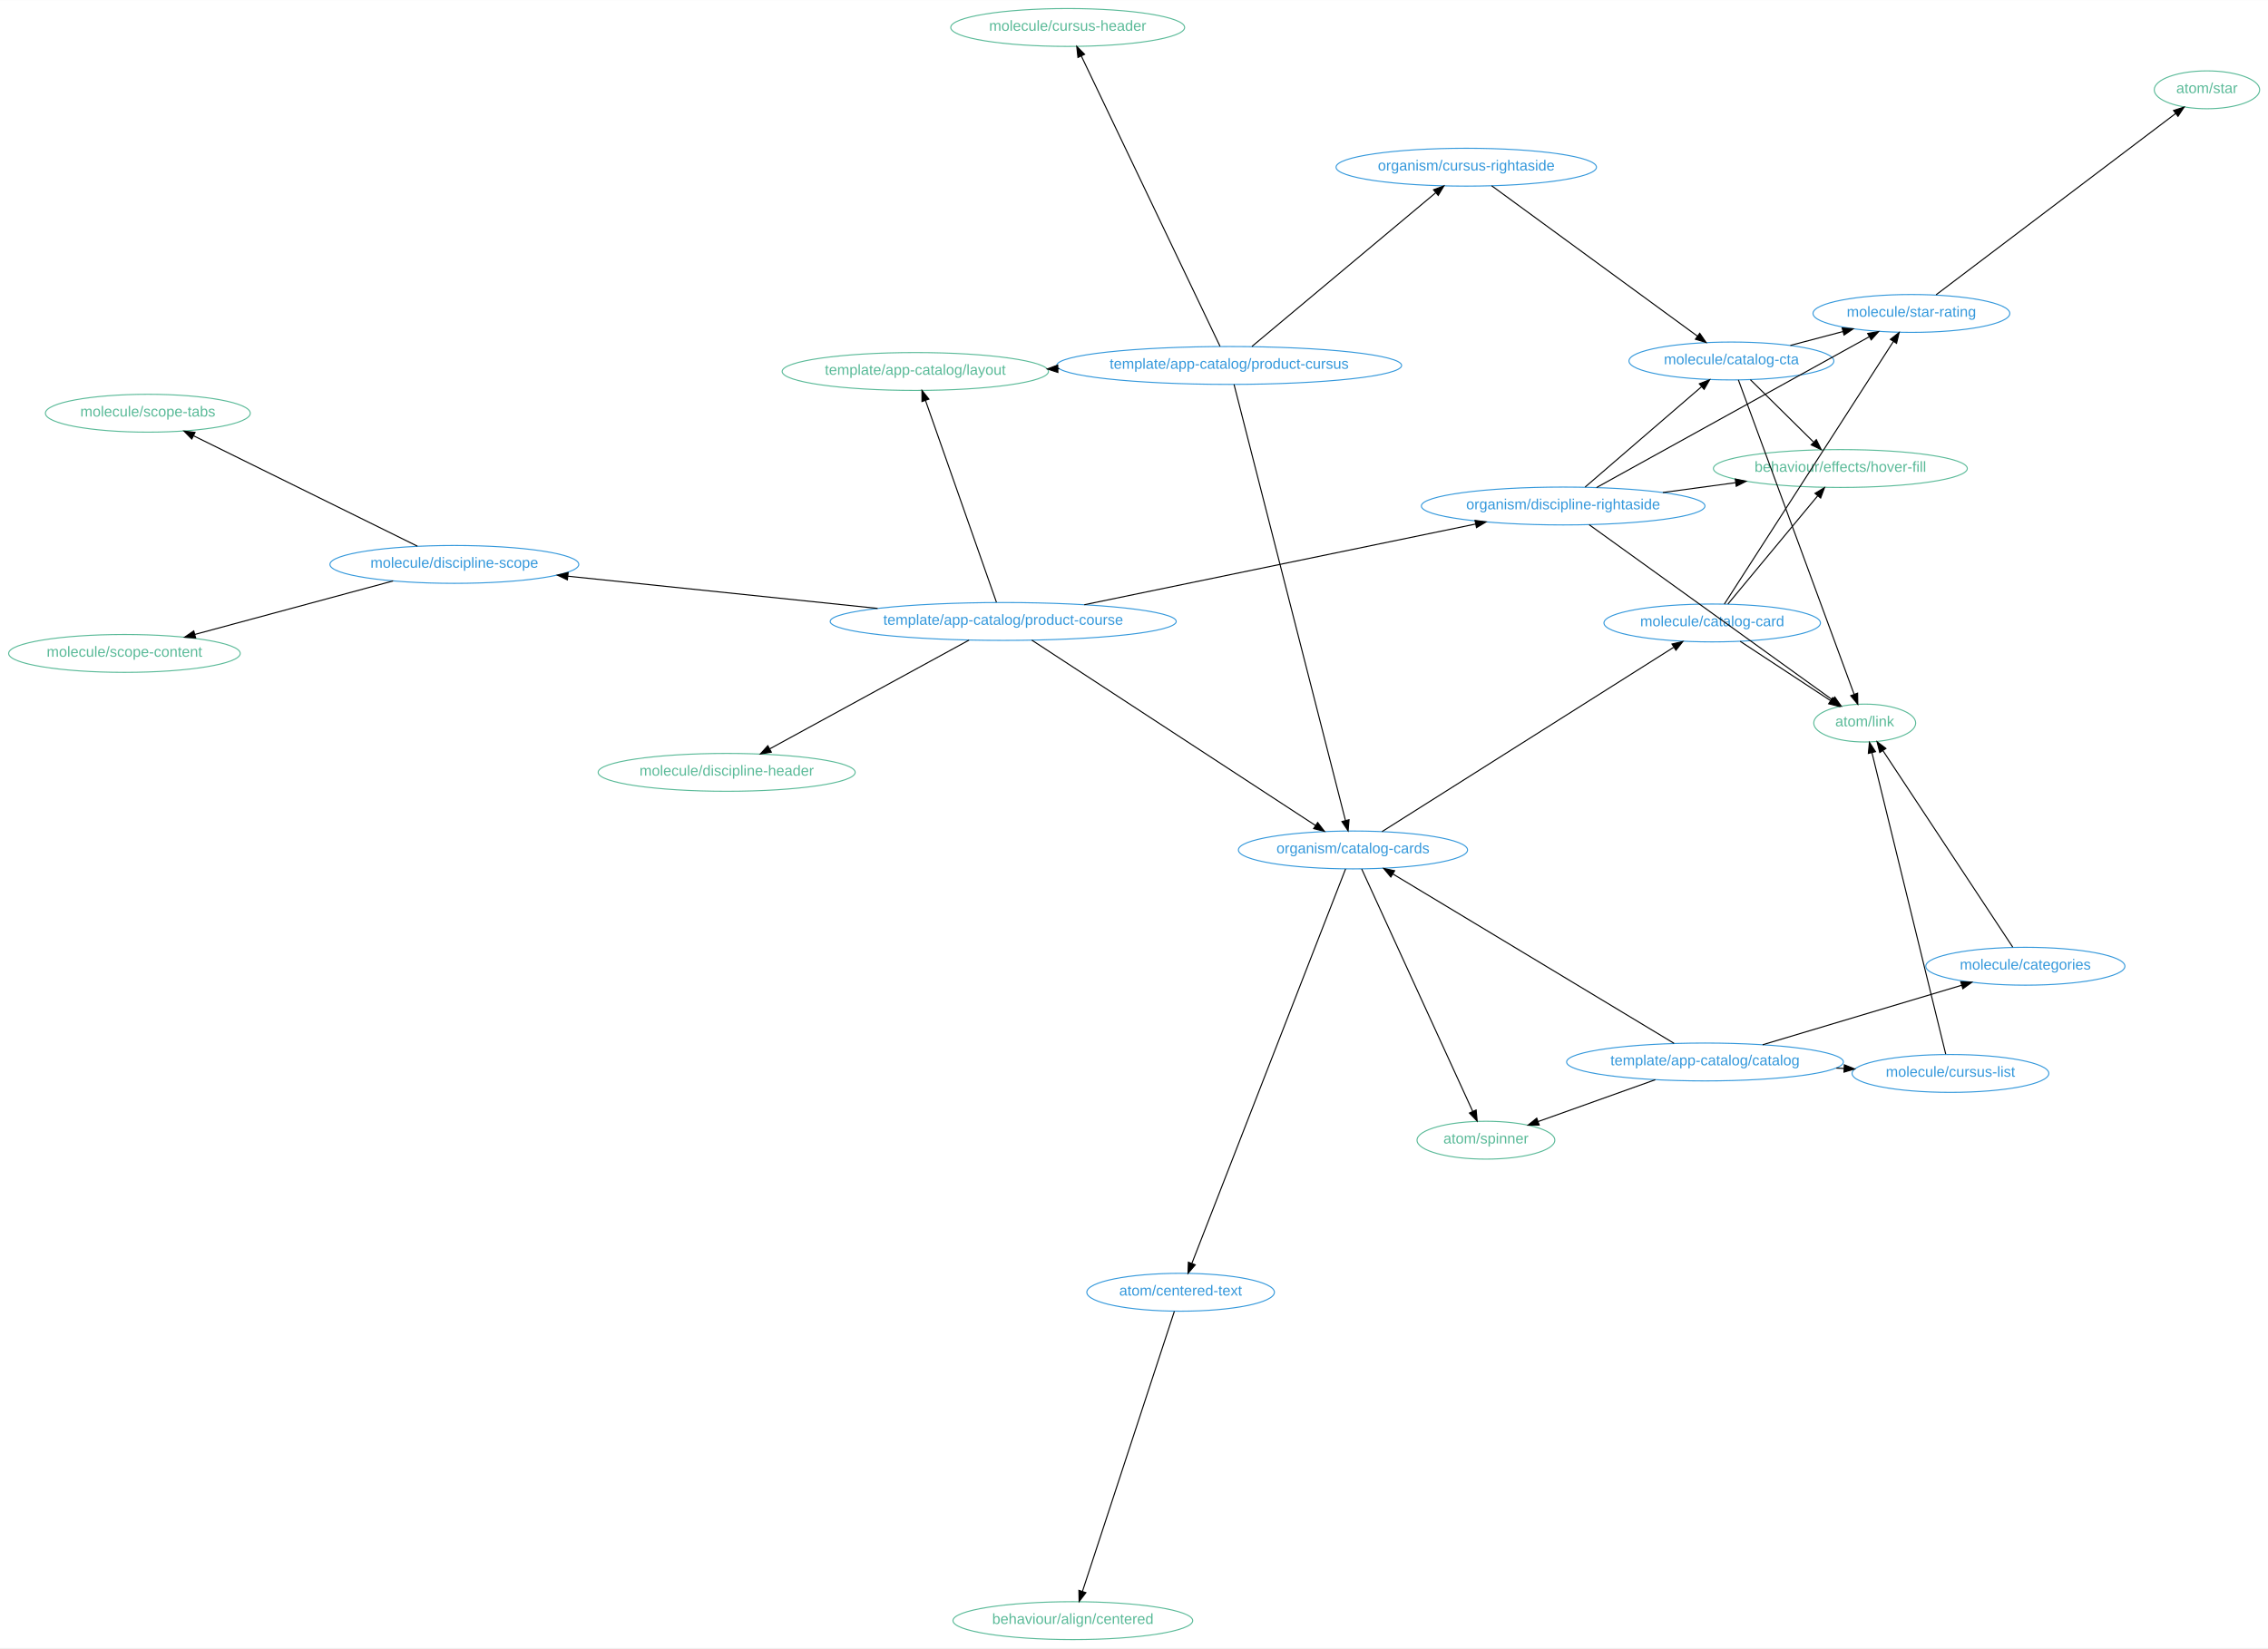
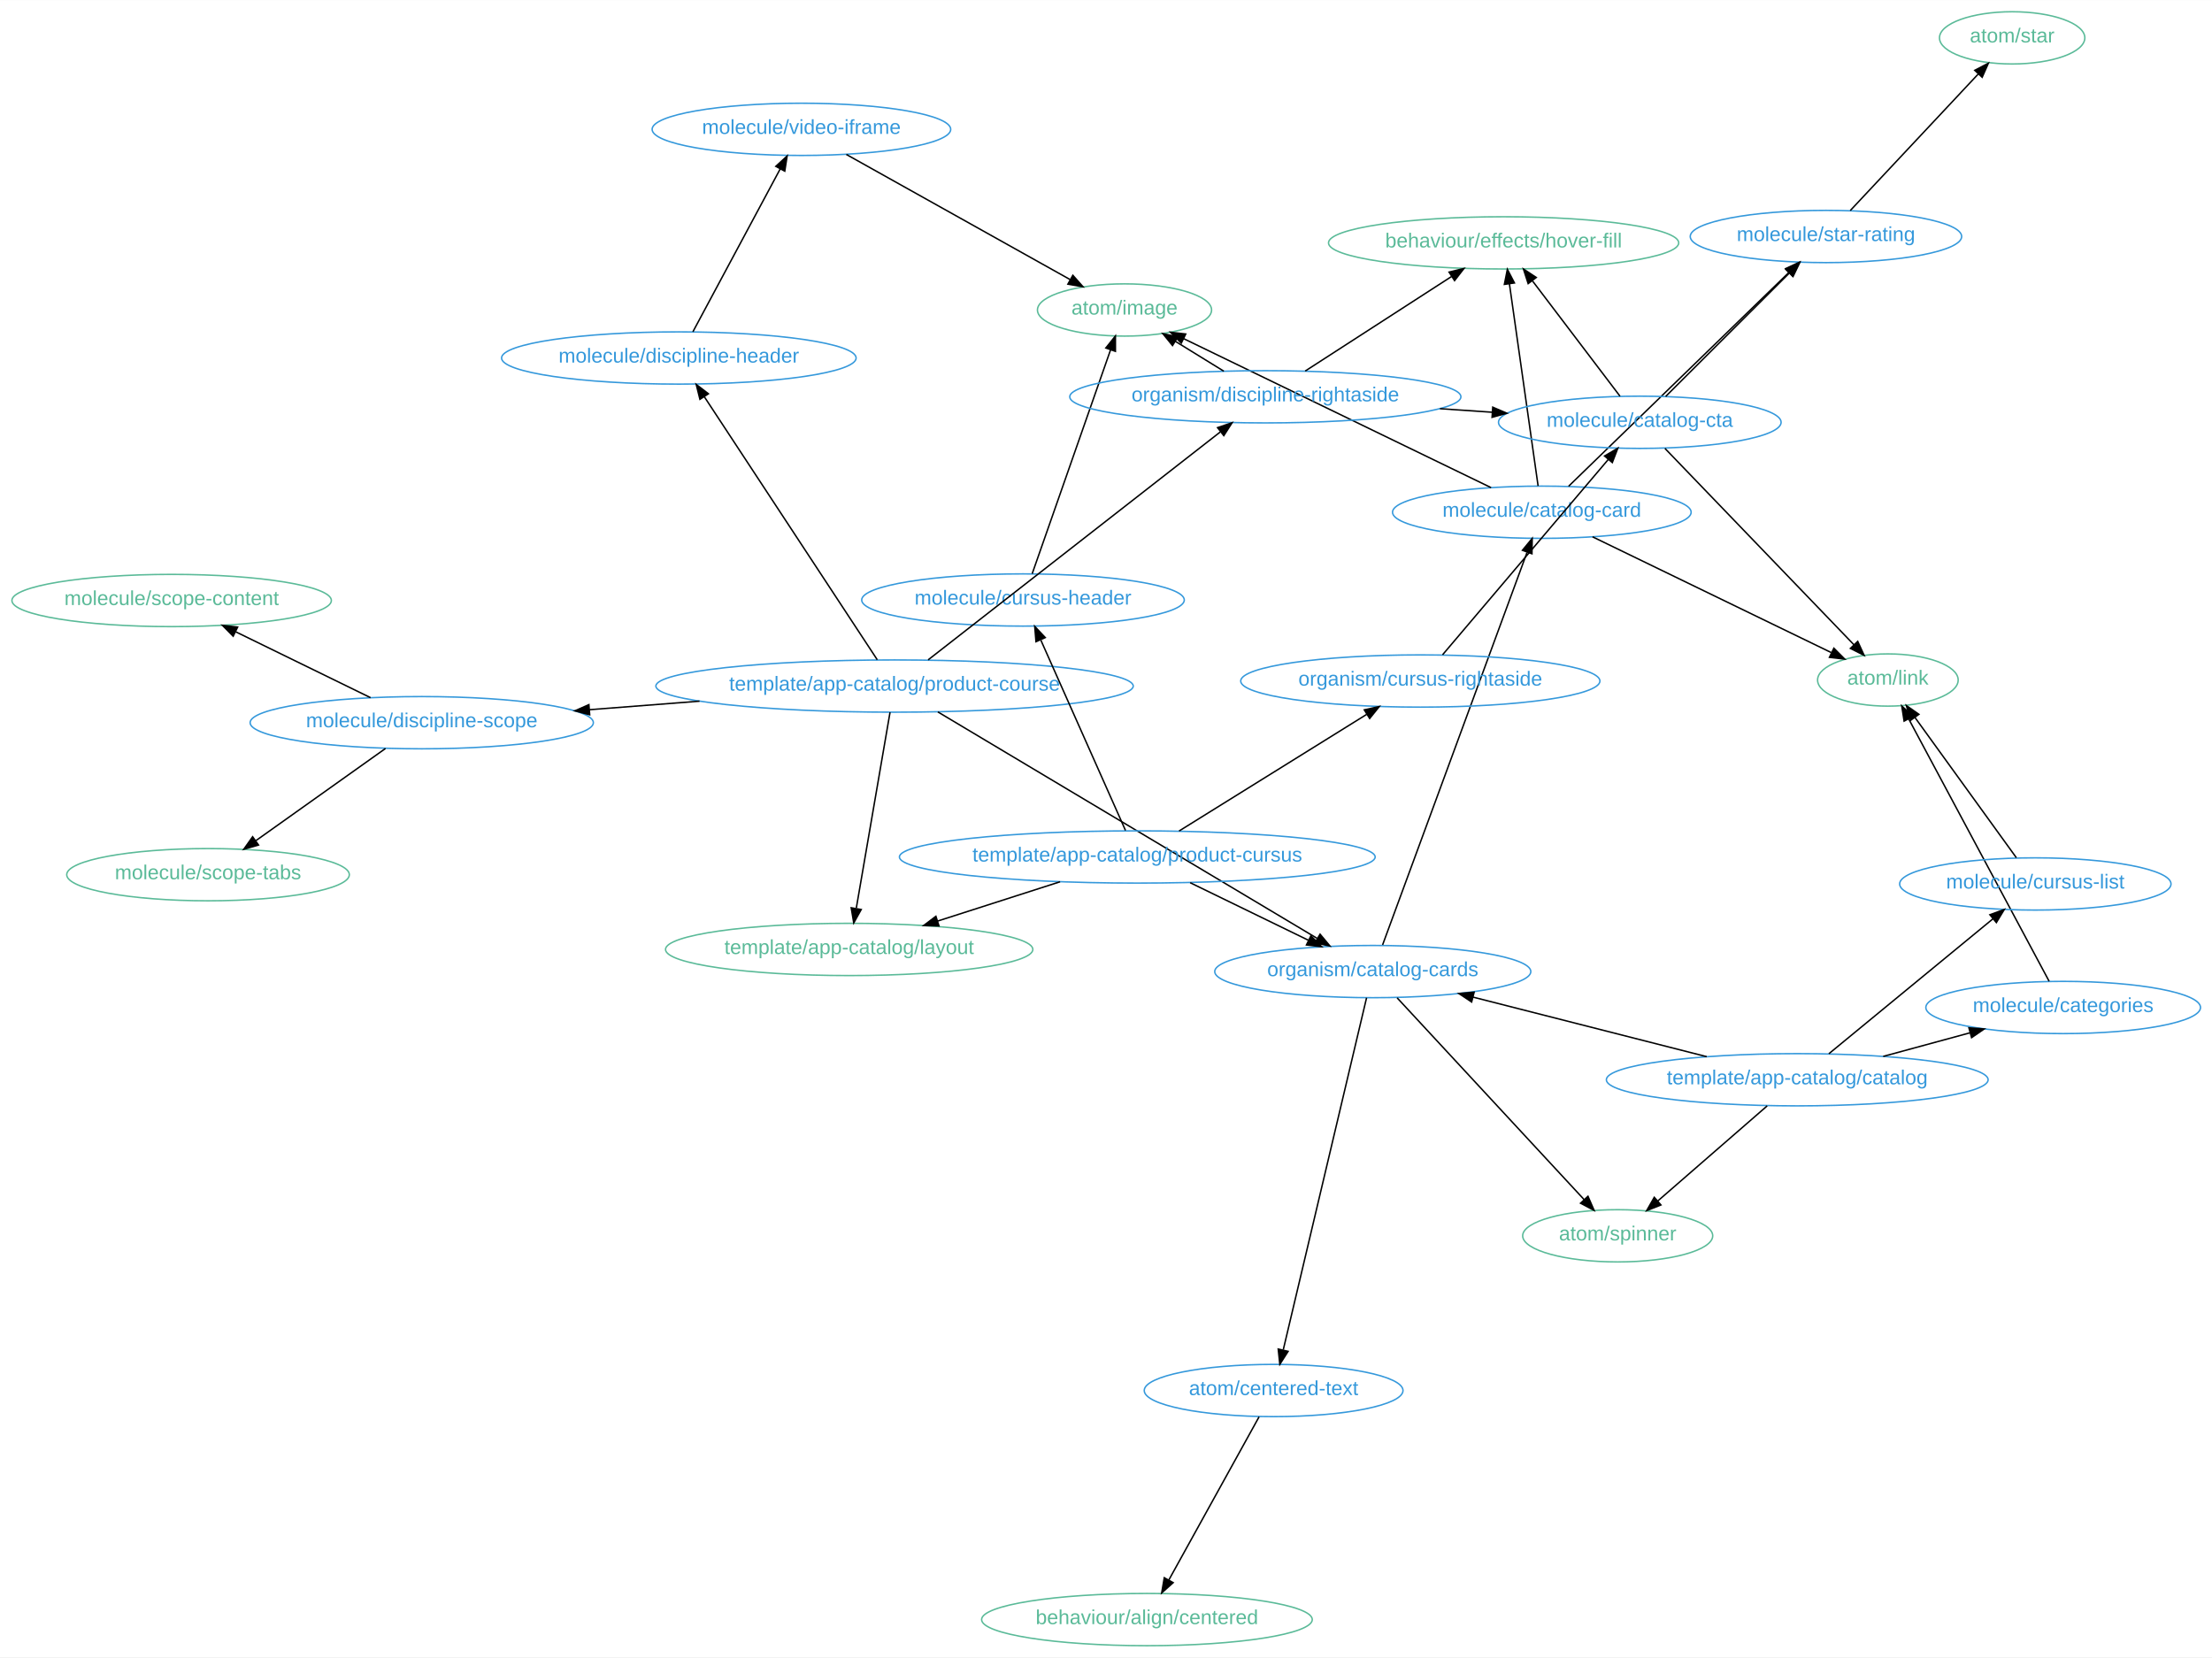
- <svg xmlns="http://www.w3.org/2000/svg" width="2156pt" height="1567pt" viewBox="0.00 0.00 2155.68 1566.52">
-   <g id="graph0" class="graph" transform="scale(1 1) rotate(0) translate(7.992 1558.53)">
-     <polygon fill="#ffffff" stroke="none" points="-7.992,7.992 -7.992,-1558.53 2147.69,-1558.53 2147.69,7.992 -7.992,7.992" />
+ <svg xmlns="http://www.w3.org/2000/svg" width="1524pt" height="1142pt" viewBox="0.00 0.00 1524.25 1141.99">
+   <g id="graph0" class="graph" transform="scale(1 1) rotate(0) translate(7.992 1134)">
+     <polygon fill="#ffffff" stroke="none" points="-7.992,7.992 -7.992,-1134 1516.26,-1134 1516.26,7.992 -7.992,7.992" />
    <g id="node1" class="node">
-       <ellipse fill="none" stroke="#3498db" cx="1114.16" cy="-330.187" rx="89.157" ry="18" />
-       <text text-anchor="middle" x="1114.16" y="-327.037" font-family="Arial" font-size="14.00" fill="#3498db">atom/centered-text</text>
+       <ellipse fill="none" stroke="#3498db" cx="869.638" cy="-175.853" rx="89.157" ry="18" />
+       <text text-anchor="middle" x="869.638" y="-172.702" font-family="Arial" font-size="14.00" fill="#3498db">atom/centered-text</text>
    </g>
    <g id="node2" class="node">
-       <ellipse fill="none" stroke="#5aba98" cx="1011.72" cy="-18" rx="113.932" ry="18" />
-       <text text-anchor="middle" x="1011.72" y="-14.849" font-family="Arial" font-size="14.00" fill="#5aba98">behaviour/align/centered</text>
+       <ellipse fill="none" stroke="#5aba98" cx="782.347" cy="-18" rx="113.932" ry="18" />
+       <text text-anchor="middle" x="782.347" y="-14.849" font-family="Arial" font-size="14.00" fill="#5aba98">behaviour/align/centered</text>
    </g>
    <g id="edge1" class="edge">
-       <path fill="none" stroke="#000000" d="M1108.21,-312.053C1091.06,-259.786 1041.44,-108.57 1020.85,-45.811" />
-       <polygon fill="#000000" stroke="#000000" points="1024.13,-44.594 1017.69,-36.184 1017.48,-46.777 1024.13,-44.594" />
+       <path fill="none" stroke="#000000" d="M859.625,-157.745C844.381,-130.179 815.249,-77.498 797.433,-45.281" />
+       <polygon fill="#000000" stroke="#000000" points="800.414,-43.44 792.512,-36.383 794.289,-46.828 800.414,-43.44" />
    </g>
    <g id="node3" class="node">
-       <ellipse fill="none" stroke="#5aba98" cx="1764.37" cy="-871.29" rx="48.446" ry="18" />
-       <text text-anchor="middle" x="1764.37" y="-868.14" font-family="Arial" font-size="14.00" fill="#5aba98">atom/link</text>
+       <ellipse fill="none" stroke="#5aba98" cx="766.89" cy="-920.478" rx="59.996" ry="18" />
+       <text text-anchor="middle" x="766.89" y="-917.327" font-family="Arial" font-size="14.00" fill="#5aba98">atom/image</text>
    </g>
    <g id="node4" class="node">
-       <ellipse fill="none" stroke="#5aba98" cx="1404.34" cy="-474.742" rx="65.478" ry="18" />
-       <text text-anchor="middle" x="1404.34" y="-471.592" font-family="Arial" font-size="14.00" fill="#5aba98">atom/spinner</text>
+       <ellipse fill="none" stroke="#5aba98" cx="1292.91" cy="-665.475" rx="48.446" ry="18" />
+       <text text-anchor="middle" x="1292.91" y="-662.324" font-family="Arial" font-size="14.00" fill="#5aba98">atom/link</text>
    </g>
    <g id="node5" class="node">
-       <ellipse fill="none" stroke="#5aba98" cx="2089.65" cy="-1473.27" rx="50.083" ry="18" />
-       <text text-anchor="middle" x="2089.65" y="-1470.12" font-family="Arial" font-size="14.00" fill="#5aba98">atom/star</text>
+       <ellipse fill="none" stroke="#5aba98" cx="1106.73" cy="-282.464" rx="65.478" ry="18" />
+       <text text-anchor="middle" x="1106.73" y="-279.314" font-family="Arial" font-size="14.00" fill="#5aba98">atom/spinner</text>
    </g>
    <g id="node6" class="node">
-       <ellipse fill="none" stroke="#5aba98" cx="1741.23" cy="-1113.27" rx="120.664" ry="18" />
-       <text text-anchor="middle" x="1741.23" y="-1110.11" font-family="Arial" font-size="14.00" fill="#5aba98">behaviour/effects/hover-fill</text>
+       <ellipse fill="none" stroke="#5aba98" cx="1378.55" cy="-1108.01" rx="50.083" ry="18" />
+       <text text-anchor="middle" x="1378.55" y="-1104.86" font-family="Arial" font-size="14.00" fill="#5aba98">atom/star</text>
    </g>
    <g id="node7" class="node">
-       <ellipse fill="none" stroke="#3498db" cx="1619.42" cy="-966.444" rx="102.894" ry="18" />
-       <text text-anchor="middle" x="1619.42" y="-963.293" font-family="Arial" font-size="14.00" fill="#3498db">molecule/catalog-card</text>
+       <ellipse fill="none" stroke="#5aba98" cx="1028.12" cy="-966.727" rx="120.664" ry="18" />
+       <text text-anchor="middle" x="1028.12" y="-963.577" font-family="Arial" font-size="14.00" fill="#5aba98">behaviour/effects/hover-fill</text>
+     </g>
+     <g id="node8" class="node">
+       <ellipse fill="none" stroke="#3498db" cx="1054.46" cy="-781.102" rx="102.894" ry="18" />
+       <text text-anchor="middle" x="1054.46" y="-777.952" font-family="Arial" font-size="14.00" fill="#3498db">molecule/catalog-card</text>
    </g>
    <g id="edge2" class="edge">
-       <path fill="none" stroke="#000000" d="M1646.01,-948.991C1670.24,-933.084 1706.1,-909.545 1731.99,-892.546" />
-       <polygon fill="#000000" stroke="#000000" points="1733.92,-895.467 1740.36,-887.053 1730.08,-889.615 1733.92,-895.467" />
+       <path fill="none" stroke="#000000" d="M1019.48,-798.053C966.029,-823.961 864.255,-873.288 807.574,-900.76" />
+       <polygon fill="#000000" stroke="#000000" points="806.015,-897.626 798.543,-905.137 809.068,-903.925 806.015,-897.626" />
    </g>
    <g id="edge3" class="edge">
-       <path fill="none" stroke="#000000" d="M1634.36,-984.447C1655.73,-1010.2 1695.15,-1057.72 1719.67,-1087.28" />
-       <polygon fill="#000000" stroke="#000000" points="1717.09,-1089.65 1726.17,-1095.11 1722.48,-1085.18 1717.09,-1089.65" />
-     </g>
-     <g id="node8" class="node">
-       <ellipse fill="none" stroke="#3498db" cx="1808.76" cy="-1260.67" rx="93.521" ry="18" />
-       <text text-anchor="middle" x="1808.76" y="-1257.52" font-family="Arial" font-size="14.00" fill="#3498db">molecule/star-rating</text>
+       <path fill="none" stroke="#000000" d="M1089.39,-764.165C1133.23,-742.907 1208.2,-706.553 1253.88,-684.4" />
+       <polygon fill="#000000" stroke="#000000" points="1255.69,-687.412 1263.16,-679.899 1252.64,-681.113 1255.69,-687.412" />
    </g>
    <g id="edge4" class="edge">
-       <path fill="none" stroke="#000000" d="M1630.98,-984.406C1663.13,-1034.37 1753.74,-1175.17 1791.7,-1234.15" />
-       <polygon fill="#000000" stroke="#000000" points="1788.76,-1236.05 1797.11,-1242.57 1794.64,-1232.26 1788.76,-1236.05" />
+       <path fill="none" stroke="#000000" d="M1051.88,-799.239C1047.28,-831.676 1037.61,-899.838 1032.13,-938.461" />
+       <polygon fill="#000000" stroke="#000000" points="1028.65,-938.125 1030.71,-948.517 1035.58,-939.108 1028.65,-938.125" />
+     </g>
+     <g id="node9" class="node">
+       <ellipse fill="none" stroke="#3498db" cx="1250.24" cy="-971.124" rx="93.521" ry="18" />
+       <text text-anchor="middle" x="1250.24" y="-967.973" font-family="Arial" font-size="14.00" fill="#3498db">molecule/star-rating</text>
+     </g>
+     <g id="edge5" class="edge">
+       <path fill="none" stroke="#000000" d="M1072.88,-798.979C1107.95,-833.019 1184.39,-907.21 1224.5,-946.14" />
+       <polygon fill="#000000" stroke="#000000" points="1222.4,-948.98 1232.01,-953.433 1227.27,-943.957 1222.4,-948.98" />
+     </g>
+     <g id="edge15" class="edge">
+       <path fill="none" stroke="#000000" d="M1267.01,-989.019C1289.52,-1013.03 1329.6,-1055.79 1355.08,-1082.98" />
+       <polygon fill="#000000" stroke="#000000" points="1352.78,-1085.64 1362.17,-1090.54 1357.89,-1080.85 1352.78,-1085.64" />
+     </g>
+     <g id="node10" class="node">
+       <ellipse fill="none" stroke="#3498db" cx="1121.97" cy="-843.086" rx="97.374" ry="18" />
+       <text text-anchor="middle" x="1121.97" y="-839.935" font-family="Arial" font-size="14.00" fill="#3498db">molecule/catalog-cta</text>
+     </g>
+     <g id="edge6" class="edge">
+       <path fill="none" stroke="#000000" d="M1139.3,-825.078C1170.2,-792.967 1234.84,-725.813 1269.6,-689.696" />
+       <polygon fill="#000000" stroke="#000000" points="1272.13,-692.116 1276.54,-682.483 1267.08,-687.261 1272.13,-692.116" />
+     </g>
+     <g id="edge7" class="edge">
+       <path fill="none" stroke="#000000" d="M1108.32,-861.064C1092.47,-881.942 1066.2,-916.564 1048.06,-940.456" />
+       <polygon fill="#000000" stroke="#000000" points="1045.04,-938.645 1041.78,-948.727 1050.62,-942.877 1045.04,-938.645" />
+     </g>
+     <g id="edge8" class="edge">
+       <path fill="none" stroke="#000000" d="M1139.8,-860.889C1161.89,-882.933 1199.65,-920.632 1224.78,-945.712" />
+       <polygon fill="#000000" stroke="#000000" points="1222.59,-948.472 1232.14,-953.059 1227.54,-943.518 1222.59,-948.472" />
+     </g>
+     <g id="node11" class="node">
+       <ellipse fill="none" stroke="#3498db" cx="1413.7" cy="-439.806" rx="94.638" ry="18" />
+       <text text-anchor="middle" x="1413.7" y="-436.655" font-family="Arial" font-size="14.00" fill="#3498db">molecule/categories</text>
+     </g>
+     <g id="edge9" class="edge">
+       <path fill="none" stroke="#000000" d="M1404.02,-457.892C1382.81,-497.521 1332.14,-592.179 1307.23,-638.716" />
+       <polygon fill="#000000" stroke="#000000" points="1304.1,-637.148 1302.47,-647.616 1310.27,-640.451 1304.1,-637.148" />
+     </g>
+     <g id="node12" class="node">
+       <ellipse fill="none" stroke="#3498db" cx="696.933" cy="-720.621" rx="111.151" ry="18" />
+       <text text-anchor="middle" x="696.933" y="-717.47" font-family="Arial" font-size="14.00" fill="#3498db">molecule/cursus-header</text>
+     </g>
+     <g id="edge10" class="edge">
+       <path fill="none" stroke="#000000" d="M703.264,-738.709C715.569,-773.861 742.773,-851.58 757.303,-893.089" />
+       <polygon fill="#000000" stroke="#000000" points="754.016,-894.292 760.623,-902.574 760.623,-891.979 754.016,-894.292" />
+     </g>
+     <g id="node13" class="node">
+       <ellipse fill="none" stroke="#3498db" cx="1394.52" cy="-524.937" rx="93.503" ry="18" />
+       <text text-anchor="middle" x="1394.52" y="-521.786" font-family="Arial" font-size="14.00" fill="#3498db">molecule/cursus-list</text>
+     </g>
+     <g id="edge11" class="edge">
+       <path fill="none" stroke="#000000" d="M1381.44,-543.022C1363.66,-567.611 1331.76,-611.732 1311.5,-639.759" />
+       <polygon fill="#000000" stroke="#000000" points="1308.64,-637.746 1305.62,-647.901 1314.31,-641.848 1308.64,-637.746" />
+     </g>
+     <g id="node14" class="node">
+       <ellipse fill="none" stroke="#3498db" cx="459.786" cy="-887.39" rx="122.161" ry="18" />
+       <text text-anchor="middle" x="459.786" y="-884.239" font-family="Arial" font-size="14.00" fill="#3498db">molecule/discipline-header</text>
+     </g>
+     <g id="node15" class="node">
+       <ellipse fill="none" stroke="#3498db" cx="544.252" cy="-1044.97" rx="102.876" ry="18" />
+       <text text-anchor="middle" x="544.252" y="-1041.82" font-family="Arial" font-size="14.00" fill="#3498db">molecule/video-iframe</text>
    </g>
    <g id="edge12" class="edge">
-       <path fill="none" stroke="#000000" d="M1832.23,-1278.43C1883.14,-1316.97 2003.7,-1408.21 2059.88,-1450.73" />
-       <polygon fill="#000000" stroke="#000000" points="2057.92,-1453.64 2068,-1456.88 2062.14,-1448.06 2057.92,-1453.64" />
-     </g>
-     <g id="node9" class="node">
-       <ellipse fill="none" stroke="#3498db" cx="1637.68" cy="-1215.49" rx="97.374" ry="18" />
-       <text text-anchor="middle" x="1637.68" y="-1212.34" font-family="Arial" font-size="14.00" fill="#3498db">molecule/catalog-cta</text>
-     </g>
-     <g id="edge5" class="edge">
-       <path fill="none" stroke="#000000" d="M1644.31,-1197.47C1665.14,-1140.9 1729.3,-966.561 1754.28,-898.71" />
-       <polygon fill="#000000" stroke="#000000" points="1757.63,-899.727 1757.8,-889.133 1751.06,-897.309 1757.63,-899.727" />
-     </g>
-     <g id="edge6" class="edge">
-       <path fill="none" stroke="#000000" d="M1655.72,-1197.69C1672.25,-1181.37 1696.9,-1157.03 1715.49,-1138.67" />
-       <polygon fill="#000000" stroke="#000000" points="1718.39,-1140.73 1723.05,-1131.21 1713.48,-1135.75 1718.39,-1140.73" />
-     </g>
-     <g id="edge7" class="edge">
-       <path fill="none" stroke="#000000" d="M1693.7,-1230.28C1709.6,-1234.48 1727.05,-1239.09 1743.44,-1243.42" />
-       <polygon fill="#000000" stroke="#000000" points="1742.93,-1246.9 1753.49,-1246.07 1744.72,-1240.14 1742.93,-1246.9" />
-     </g>
-     <g id="node10" class="node">
-       <ellipse fill="none" stroke="#3498db" cx="1917.05" cy="-640.107" rx="94.638" ry="18" />
-       <text text-anchor="middle" x="1917.05" y="-636.956" font-family="Arial" font-size="14.00" fill="#3498db">molecule/categories</text>
-     </g>
-     <g id="edge8" class="edge">
-       <path fill="none" stroke="#000000" d="M1905.07,-658.247C1878.19,-698.947 1812.99,-797.672 1781.69,-845.059" />
-       <polygon fill="#000000" stroke="#000000" points="1778.67,-843.278 1776.08,-853.552 1784.52,-847.136 1778.67,-843.278" />
-     </g>
-     <g id="node11" class="node">
-       <ellipse fill="none" stroke="#5aba98" cx="1006.83" cy="-1532.54" rx="111.151" ry="18" />
-       <text text-anchor="middle" x="1006.83" y="-1529.39" font-family="Arial" font-size="14.00" fill="#5aba98">molecule/cursus-header</text>
-     </g>
-     <g id="node12" class="node">
-       <ellipse fill="none" stroke="#3498db" cx="1845.87" cy="-538.197" rx="93.503" ry="18" />
-       <text text-anchor="middle" x="1845.87" y="-535.046" font-family="Arial" font-size="14.00" fill="#3498db">molecule/cursus-list</text>
-     </g>
-     <g id="edge9" class="edge">
-       <path fill="none" stroke="#000000" d="M1841.37,-556.58C1827.84,-611.859 1787.48,-776.84 1771.24,-843.194" />
-       <polygon fill="#000000" stroke="#000000" points="1767.83,-842.419 1768.85,-852.964 1774.63,-844.082 1767.83,-842.419" />
-     </g>
-     <g id="node13" class="node">
-       <ellipse fill="none" stroke="#5aba98" cx="682.69" cy="-824.42" rx="122.161" ry="18" />
-       <text text-anchor="middle" x="682.69" y="-821.27" font-family="Arial" font-size="14.00" fill="#5aba98">molecule/discipline-header</text>
-     </g>
-     <g id="node14" class="node">
-       <ellipse fill="none" stroke="#3498db" cx="423.866" cy="-1022.1" rx="118.269" ry="18" />
-       <text text-anchor="middle" x="423.866" y="-1018.95" font-family="Arial" font-size="14.00" fill="#3498db">molecule/discipline-scope</text>
-     </g>
-     <g id="node15" class="node">
-       <ellipse fill="none" stroke="#5aba98" cx="110.285" cy="-937.475" rx="110.071" ry="18" />
-       <text text-anchor="middle" x="110.285" y="-934.324" font-family="Arial" font-size="14.00" fill="#5aba98">molecule/scope-content</text>
-     </g>
-     <g id="edge10" class="edge">
-       <path fill="none" stroke="#000000" d="M365.619,-1006.38C312.234,-991.976 233.219,-970.652 177.249,-955.547" />
-       <polygon fill="#000000" stroke="#000000" points="177.994,-952.123 167.427,-952.896 176.17,-958.881 177.994,-952.123" />
+       <path fill="none" stroke="#000000" d="M469.475,-905.466C484.226,-932.985 512.415,-985.574 529.654,-1017.73" />
+       <polygon fill="#000000" stroke="#000000" points="526.606,-1019.46 534.415,-1026.62 532.776,-1016.15 526.606,-1019.46" />
+     </g>
+     <g id="edge16" class="edge">
+       <path fill="none" stroke="#000000" d="M575.209,-1027.66C615.589,-1005.08 686.177,-965.609 729.501,-941.385" />
+       <polygon fill="#000000" stroke="#000000" points="731.291,-944.394 738.311,-936.458 727.874,-938.284 731.291,-944.394" />
    </g>
    <g id="node16" class="node">
-       <ellipse fill="none" stroke="#5aba98" cx="132.527" cy="-1165.82" rx="97.374" ry="18" />
-       <text text-anchor="middle" x="132.527" y="-1162.67" font-family="Arial" font-size="14.00" fill="#5aba98">molecule/scope-tabs</text>
-     </g>
-     <g id="edge11" class="edge">
-       <path fill="none" stroke="#000000" d="M388.723,-1039.44C335.393,-1065.75 234.115,-1115.71 176.151,-1144.3" />
-       <polygon fill="#000000" stroke="#000000" points="174.309,-1141.31 166.889,-1148.87 177.406,-1147.59 174.309,-1141.31" />
+       <ellipse fill="none" stroke="#3498db" cx="282.627" cy="-636.075" rx="118.269" ry="18" />
+       <text text-anchor="middle" x="282.627" y="-632.925" font-family="Arial" font-size="14.00" fill="#3498db">molecule/discipline-scope</text>
    </g>
    <g id="node17" class="node">
-       <ellipse fill="none" stroke="#3498db" cx="1277.98" cy="-750.654" rx="108.906" ry="18" />
-       <text text-anchor="middle" x="1277.98" y="-747.503" font-family="Arial" font-size="14.00" fill="#3498db">organism/catalog-cards</text>
+       <ellipse fill="none" stroke="#5aba98" cx="110.285" cy="-720.275" rx="110.071" ry="18" />
+       <text text-anchor="middle" x="110.285" y="-717.124" font-family="Arial" font-size="14.00" fill="#5aba98">molecule/scope-content</text>
    </g>
    <g id="edge13" class="edge">
-       <path fill="none" stroke="#000000" d="M1270.94,-732.587C1245.16,-666.412 1155.78,-436.999 1124.82,-357.535" />
-       <polygon fill="#000000" stroke="#000000" points="1128.07,-356.234 1121.18,-348.187 1121.55,-358.775 1128.07,-356.234" />
+       <path fill="none" stroke="#000000" d="M247.335,-653.317C220.41,-666.472 183.16,-684.671 154.29,-698.776" />
+       <polygon fill="#000000" stroke="#000000" points="152.684,-695.665 145.235,-703.2 155.757,-701.955 152.684,-695.665" />
+     </g>
+     <g id="node18" class="node">
+       <ellipse fill="none" stroke="#5aba98" cx="135.356" cy="-531.323" rx="97.374" ry="18" />
+       <text text-anchor="middle" x="135.356" y="-528.172" font-family="Arial" font-size="14.00" fill="#5aba98">molecule/scope-tabs</text>
    </g>
    <g id="edge14" class="edge">
-       <path fill="none" stroke="#000000" d="M1286.27,-732.551C1307.87,-685.389 1365.98,-558.509 1391.74,-502.25" />
-       <polygon fill="#000000" stroke="#000000" points="1395.04,-503.462 1396.02,-492.912 1388.67,-500.547 1395.04,-503.462" />
-     </g>
-     <g id="edge15" class="edge">
-       <path fill="none" stroke="#000000" d="M1305.64,-768.13C1366.87,-806.828 1513.9,-899.757 1582.73,-943.254" />
-       <polygon fill="#000000" stroke="#000000" points="1581.19,-946.421 1591.51,-948.805 1584.93,-940.504 1581.19,-946.421" />
-     </g>
-     <g id="node18" class="node">
-       <ellipse fill="none" stroke="#3498db" cx="1385.65" cy="-1399.71" rx="123.771" ry="18" />
-       <text text-anchor="middle" x="1385.65" y="-1396.56" font-family="Arial" font-size="14.00" fill="#3498db">organism/cursus-rightaside</text>
-     </g>
-     <g id="edge16" class="edge">
-       <path fill="none" stroke="#000000" d="M1409.81,-1382.05C1455.45,-1348.69 1554.3,-1276.44 1605.5,-1239.02" />
-       <polygon fill="#000000" stroke="#000000" points="1607.58,-1241.83 1613.59,-1233.1 1603.45,-1236.18 1607.58,-1241.83" />
+       <path fill="none" stroke="#000000" d="M257.644,-618.305C233.06,-600.819 195.378,-574.016 168.343,-554.786" />
+       <polygon fill="#000000" stroke="#000000" points="170.147,-551.774 159.97,-548.83 166.09,-557.479 170.147,-551.774" />
    </g>
    <g id="node19" class="node">
-       <ellipse fill="none" stroke="#3498db" cx="1477.75" cy="-1077.63" rx="134.782" ry="18" />
-       <text text-anchor="middle" x="1477.75" y="-1074.48" font-family="Arial" font-size="14.00" fill="#3498db">organism/discipline-rightaside</text>
+       <ellipse fill="none" stroke="#3498db" cx="937.963" cy="-464.559" rx="108.906" ry="18" />
+       <text text-anchor="middle" x="937.963" y="-461.408" font-family="Arial" font-size="14.00" fill="#3498db">organism/catalog-cards</text>
    </g>
    <g id="edge17" class="edge">
-       <path fill="none" stroke="#000000" d="M1502.43,-1059.86C1554.74,-1022.2 1676.62,-934.464 1733.76,-893.322" />
-       <polygon fill="#000000" stroke="#000000" points="1735.96,-896.051 1742.04,-887.368 1731.88,-890.37 1735.96,-896.051" />
+       <path fill="none" stroke="#000000" d="M933.689,-446.499C922.137,-397.689 890.23,-262.862 876.295,-203.979" />
+       <polygon fill="#000000" stroke="#000000" points="879.62,-202.831 873.911,-193.906 872.808,-204.443 879.62,-202.831" />
    </g>
    <g id="edge18" class="edge">
-       <path fill="none" stroke="#000000" d="M1572.5,-1090.45C1594.99,-1093.49 1619.04,-1096.74 1641.74,-1099.81" />
-       <polygon fill="#000000" stroke="#000000" points="1641.34,-1103.29 1651.71,-1101.16 1642.27,-1096.35 1641.34,-1103.29" />
+       <path fill="none" stroke="#000000" d="M954.762,-446.433C985.118,-413.679 1049.15,-344.589 1083.61,-307.407" />
+       <polygon fill="#000000" stroke="#000000" points="1086.26,-309.695 1090.49,-299.981 1081.13,-304.936 1086.26,-309.695" />
+     </g>
+     <g id="edge19" class="edge">
+       <path fill="none" stroke="#000000" d="M944.729,-482.946C964.279,-536.067 1020.93,-689.992 1044.24,-753.352" />
+       <polygon fill="#000000" stroke="#000000" points="1041.08,-754.883 1047.82,-763.059 1047.65,-752.466 1041.08,-754.883" />
+     </g>
+     <g id="node20" class="node">
+       <ellipse fill="none" stroke="#3498db" cx="970.727" cy="-664.791" rx="123.771" ry="18" />
+       <text text-anchor="middle" x="970.727" y="-661.64" font-family="Arial" font-size="14.00" fill="#3498db">organism/cursus-rightaside</text>
    </g>
    <g id="edge20" class="edge">
-       <path fill="none" stroke="#000000" d="M1509.49,-1095.18C1570.07,-1128.68 1702.07,-1201.67 1768.65,-1238.49" />
-       <polygon fill="#000000" stroke="#000000" points="1767.16,-1241.66 1777.6,-1243.44 1770.54,-1235.53 1767.16,-1241.66" />
-     </g>
-     <g id="edge19" class="edge">
-       <path fill="none" stroke="#000000" d="M1498.66,-1095.66C1526.99,-1120.08 1577.68,-1163.77 1609.39,-1191.11" />
-       <polygon fill="#000000" stroke="#000000" points="1607.16,-1193.81 1617.02,-1197.68 1611.73,-1188.5 1607.16,-1193.81" />
-     </g>
-     <g id="node20" class="node">
-       <ellipse fill="none" stroke="#3498db" cx="1612.57" cy="-549.091" rx="131.543" ry="18" />
-       <text text-anchor="middle" x="1612.57" y="-545.941" font-family="Arial" font-size="14.00" fill="#3498db">template/app-catalog/catalog</text>
+       <path fill="none" stroke="#000000" d="M986.061,-682.868C1013.08,-714.72 1069.24,-780.923 1100.24,-817.47" />
+       <polygon fill="#000000" stroke="#000000" points="1097.68,-819.864 1106.82,-825.226 1103.02,-815.336 1097.68,-819.864" />
+     </g>
+     <g id="node21" class="node">
+       <ellipse fill="none" stroke="#3498db" cx="863.929" cy="-860.656" rx="134.782" ry="18" />
+       <text text-anchor="middle" x="863.929" y="-857.505" font-family="Arial" font-size="14.00" fill="#3498db">organism/discipline-rightaside</text>
    </g>
    <g id="edge21" class="edge">
-       <path fill="none" stroke="#000000" d="M1565.32,-532.221C1532.12,-520.366 1487.79,-504.538 1454.06,-492.494" />
-       <polygon fill="#000000" stroke="#000000" points="1454.99,-489.111 1444.4,-489.045 1452.64,-495.704 1454.99,-489.111" />
+       <path fill="none" stroke="#000000" d="M835.339,-878.281C824.84,-884.753 812.834,-892.155 801.839,-898.933" />
+       <polygon fill="#000000" stroke="#000000" points="799.962,-895.978 793.286,-904.205 803.635,-901.937 799.962,-895.978" />
    </g>
    <g id="edge22" class="edge">
-       <path fill="none" stroke="#000000" d="M1667.36,-565.468C1720.66,-581.401 1801.45,-605.552 1856.6,-622.038" />
-       <polygon fill="#000000" stroke="#000000" points="1855.67,-625.41 1866.25,-624.921 1857.67,-618.703 1855.67,-625.41" />
+       <path fill="none" stroke="#000000" d="M891.411,-878.41C919.081,-896.284 961.897,-923.945 992.233,-943.542" />
+       <polygon fill="#000000" stroke="#000000" points="990.526,-946.606 1000.82,-949.092 994.324,-940.726 990.526,-946.606" />
    </g>
    <g id="edge23" class="edge">
-       <path fill="none" stroke="#000000" d="M1737.41,-543.261C1739.88,-543.146 1742.34,-543.031 1744.8,-542.916" />
-       <polygon fill="#000000" stroke="#000000" points="1745,-546.411 1754.82,-542.448 1744.67,-539.419 1745,-546.411" />
+       <path fill="none" stroke="#000000" d="M984.259,-852.462C996.251,-851.646 1008.34,-850.822 1020.12,-850.021" />
+       <polygon fill="#000000" stroke="#000000" points="1020.64,-853.494 1030.37,-849.322 1020.16,-846.51 1020.64,-853.494" />
+     </g>
+     <g id="node22" class="node">
+       <ellipse fill="none" stroke="#3498db" cx="1230.46" cy="-390.012" rx="131.543" ry="18" />
+       <text text-anchor="middle" x="1230.46" y="-386.861" font-family="Arial" font-size="14.00" fill="#3498db">template/app-catalog/catalog</text>
    </g>
    <g id="edge24" class="edge">
-       <path fill="none" stroke="#000000" d="M1583.17,-566.802C1522.43,-603.393 1383.16,-687.294 1315.82,-727.861" />
-       <polygon fill="#000000" stroke="#000000" points="1313.96,-724.897 1307.2,-733.055 1317.57,-730.893 1313.96,-724.897" />
-     </g>
-     <g id="node21" class="node">
-       <ellipse fill="none" stroke="#5aba98" cx="861.979" cy="-1205.5" rx="126.562" ry="18" />
-       <text text-anchor="middle" x="861.979" y="-1202.35" font-family="Arial" font-size="14.00" fill="#5aba98">template/app-catalog/layout</text>
-     </g>
-     <g id="node22" class="node">
-       <ellipse fill="none" stroke="#3498db" cx="945.524" cy="-967.867" rx="164.471" ry="18" />
-       <text text-anchor="middle" x="945.524" y="-964.716" font-family="Arial" font-size="14.00" fill="#3498db">template/app-catalog/product-course</text>
+       <path fill="none" stroke="#000000" d="M1209.75,-372.011C1189.07,-354.038 1157.17,-326.308 1134.35,-306.47" />
+       <polygon fill="#000000" stroke="#000000" points="1136.53,-303.73 1126.69,-299.811 1131.94,-309.013 1136.53,-303.73" />
    </g>
    <g id="edge25" class="edge">
-       <path fill="none" stroke="#000000" d="M913.032,-950.134C865.221,-924.04 775.949,-875.318 723.693,-846.798" />
-       <polygon fill="#000000" stroke="#000000" points="725.152,-843.607 714.698,-841.889 721.799,-849.752 725.152,-843.607" />
+       <path fill="none" stroke="#000000" d="M1289.7,-406.11C1308.84,-411.311 1330.15,-417.101 1349.62,-422.394" />
+       <polygon fill="#000000" stroke="#000000" points="1348.75,-425.783 1359.32,-425.028 1350.59,-419.028 1348.75,-425.783" />
    </g>
    <g id="edge26" class="edge">
-       <path fill="none" stroke="#000000" d="M826.172,-980.276C737.501,-989.495 617.551,-1001.97 531.747,-1010.89" />
-       <polygon fill="#000000" stroke="#000000" points="531.304,-1007.41 521.72,-1011.93 532.028,-1014.38 531.304,-1007.41" />
+       <path fill="none" stroke="#000000" d="M1252.24,-407.929C1281.33,-431.851 1332.94,-474.298 1365.36,-500.957" />
+       <polygon fill="#000000" stroke="#000000" points="1363.21,-503.725 1373.16,-507.374 1367.66,-498.319 1363.21,-503.725" />
    </g>
    <g id="edge27" class="edge">
-       <path fill="none" stroke="#000000" d="M972.73,-950.092C1032.54,-911.013 1175.46,-817.64 1242.33,-773.946" />
-       <polygon fill="#000000" stroke="#000000" points="1244.41,-776.77 1250.87,-768.37 1240.58,-770.91 1244.41,-776.77" />
+       <path fill="none" stroke="#000000" d="M1168.07,-405.912C1120.82,-417.954 1055.94,-434.49 1007.11,-446.935" />
+       <polygon fill="#000000" stroke="#000000" points="1006.09,-443.584 997.262,-449.445 1007.82,-450.367 1006.09,-443.584" />
+     </g>
+     <g id="node23" class="node">
+       <ellipse fill="none" stroke="#5aba98" cx="577.165" cy="-479.809" rx="126.562" ry="18" />
+       <text text-anchor="middle" x="577.165" y="-476.658" font-family="Arial" font-size="14.00" fill="#5aba98">template/app-catalog/layout</text>
+     </g>
+     <g id="node24" class="node">
+       <ellipse fill="none" stroke="#3498db" cx="608.431" cy="-661.314" rx="164.471" ry="18" />
+       <text text-anchor="middle" x="608.431" y="-658.163" font-family="Arial" font-size="14.00" fill="#3498db">template/app-catalog/product-course</text>
    </g>
    <g id="edge28" class="edge">
-       <path fill="none" stroke="#000000" d="M1022.63,-983.77C1121.6,-1004.18 1292.67,-1039.46 1394.52,-1060.47" />
-       <polygon fill="#000000" stroke="#000000" points="1393.96,-1063.93 1404.46,-1062.52 1395.37,-1057.07 1393.96,-1063.93" />
+       <path fill="none" stroke="#000000" d="M596.518,-679.433C570.371,-719.2 507.854,-814.284 477.256,-860.82" />
+       <polygon fill="#000000" stroke="#000000" points="474.325,-858.907 471.756,-869.185 480.174,-862.752 474.325,-858.907" />
    </g>
    <g id="edge29" class="edge">
-       <path fill="none" stroke="#000000" d="M939.107,-986.119C924.553,-1027.52 888.966,-1128.74 871.697,-1177.86" />
-       <polygon fill="#000000" stroke="#000000" points="868.318,-1176.92 868.304,-1187.51 874.922,-1179.24 868.318,-1176.92" />
-     </g>
-     <g id="node23" class="node">
-       <ellipse fill="none" stroke="#3498db" cx="1160.31" cy="-1211.23" rx="163.913" ry="18" />
-       <text text-anchor="middle" x="1160.31" y="-1208.08" font-family="Arial" font-size="14.00" fill="#3498db">template/app-catalog/product-cursus</text>
+       <path fill="none" stroke="#000000" d="M474.033,-650.903C448.844,-648.951 422.717,-646.927 398.162,-645.025" />
+       <polygon fill="#000000" stroke="#000000" points="398.35,-641.529 388.109,-644.247 397.809,-648.509 398.35,-641.529" />
    </g>
    <g id="edge30" class="edge">
-       <path fill="none" stroke="#000000" d="M1151.62,-1229.43C1125.92,-1283.22 1050.22,-1441.71 1019.75,-1505.49" />
-       <polygon fill="#000000" stroke="#000000" points="1016.58,-1504.01 1015.43,-1514.54 1022.9,-1507.03 1016.58,-1504.01" />
+       <path fill="none" stroke="#000000" d="M638.256,-643.506C698.177,-607.729 833.112,-527.163 899.539,-487.501" />
+       <polygon fill="#000000" stroke="#000000" points="901.651,-490.316 908.443,-482.184 898.062,-484.306 901.651,-490.316" />
    </g>
    <g id="edge31" class="edge">
-       <path fill="none" stroke="#000000" d="M1164.92,-1193.18C1182.97,-1122.53 1248.89,-864.507 1270.83,-778.652" />
-       <polygon fill="#000000" stroke="#000000" points="1274.25,-779.389 1273.34,-768.834 1267.47,-777.656 1274.25,-779.389" />
+       <path fill="none" stroke="#000000" d="M631.556,-679.356C677.634,-715.307 780.927,-795.896 832.863,-836.418" />
+       <polygon fill="#000000" stroke="#000000" points="831.004,-839.406 841.041,-842.798 835.31,-833.887 831.004,-839.406" />
    </g>
    <g id="edge32" class="edge">
-       <path fill="none" stroke="#000000" d="M1181.92,-1229.3C1222.65,-1263.38 1310.82,-1337.13 1356.65,-1375.46" />
-       <polygon fill="#000000" stroke="#000000" points="1354.52,-1378.24 1364.43,-1381.97 1359.01,-1372.87 1354.52,-1378.24" />
+       <path fill="none" stroke="#000000" d="M605.319,-643.247C599.879,-611.663 588.599,-546.184 582.089,-508.394" />
+       <polygon fill="#000000" stroke="#000000" points="585.458,-507.333 580.311,-498.072 578.56,-508.521 585.458,-507.333" />
+     </g>
+     <g id="node25" class="node">
+       <ellipse fill="none" stroke="#3498db" cx="775.7" cy="-543.529" rx="163.913" ry="18" />
+       <text text-anchor="middle" x="775.7" y="-540.379" font-family="Arial" font-size="14.00" fill="#3498db">template/app-catalog/product-cursus</text>
    </g>
    <g id="edge33" class="edge">
-       <path fill="none" stroke="#000000" d="M998.92,-1208.13C998.44,-1208.12 997.959,-1208.11 997.479,-1208.1" />
-       <polygon fill="#000000" stroke="#000000" points="997.496,-1204.6 987.431,-1207.91 997.362,-1211.6 997.496,-1204.6" />
+       <path fill="none" stroke="#000000" d="M767.567,-561.814C753.734,-592.914 725.548,-656.286 709.274,-692.875" />
+       <polygon fill="#000000" stroke="#000000" points="705.887,-691.876 705.021,-702.435 712.283,-694.721 705.887,-691.876" />
+     </g>
+     <g id="edge34" class="edge">
+       <path fill="none" stroke="#000000" d="M812.115,-525.807C836.248,-514.061 868.058,-498.58 893.659,-486.121" />
+       <polygon fill="#000000" stroke="#000000" points="895.324,-489.203 902.784,-481.68 892.26,-482.909 895.324,-489.203" />
+     </g>
+     <g id="edge35" class="edge">
+       <path fill="none" stroke="#000000" d="M804.477,-561.422C838.809,-582.769 896.271,-618.497 933.837,-641.854" />
+       <polygon fill="#000000" stroke="#000000" points="932.125,-644.911 942.466,-647.219 935.822,-638.967 932.125,-644.911" />
+     </g>
+     <g id="edge36" class="edge">
+       <path fill="none" stroke="#000000" d="M722.496,-526.453C696.513,-518.114 665.119,-508.038 638.168,-499.388" />
+       <polygon fill="#000000" stroke="#000000" points="639.049,-495.995 628.458,-496.271 636.91,-502.66 639.049,-495.995" />
    </g>
  </g>
</svg>
